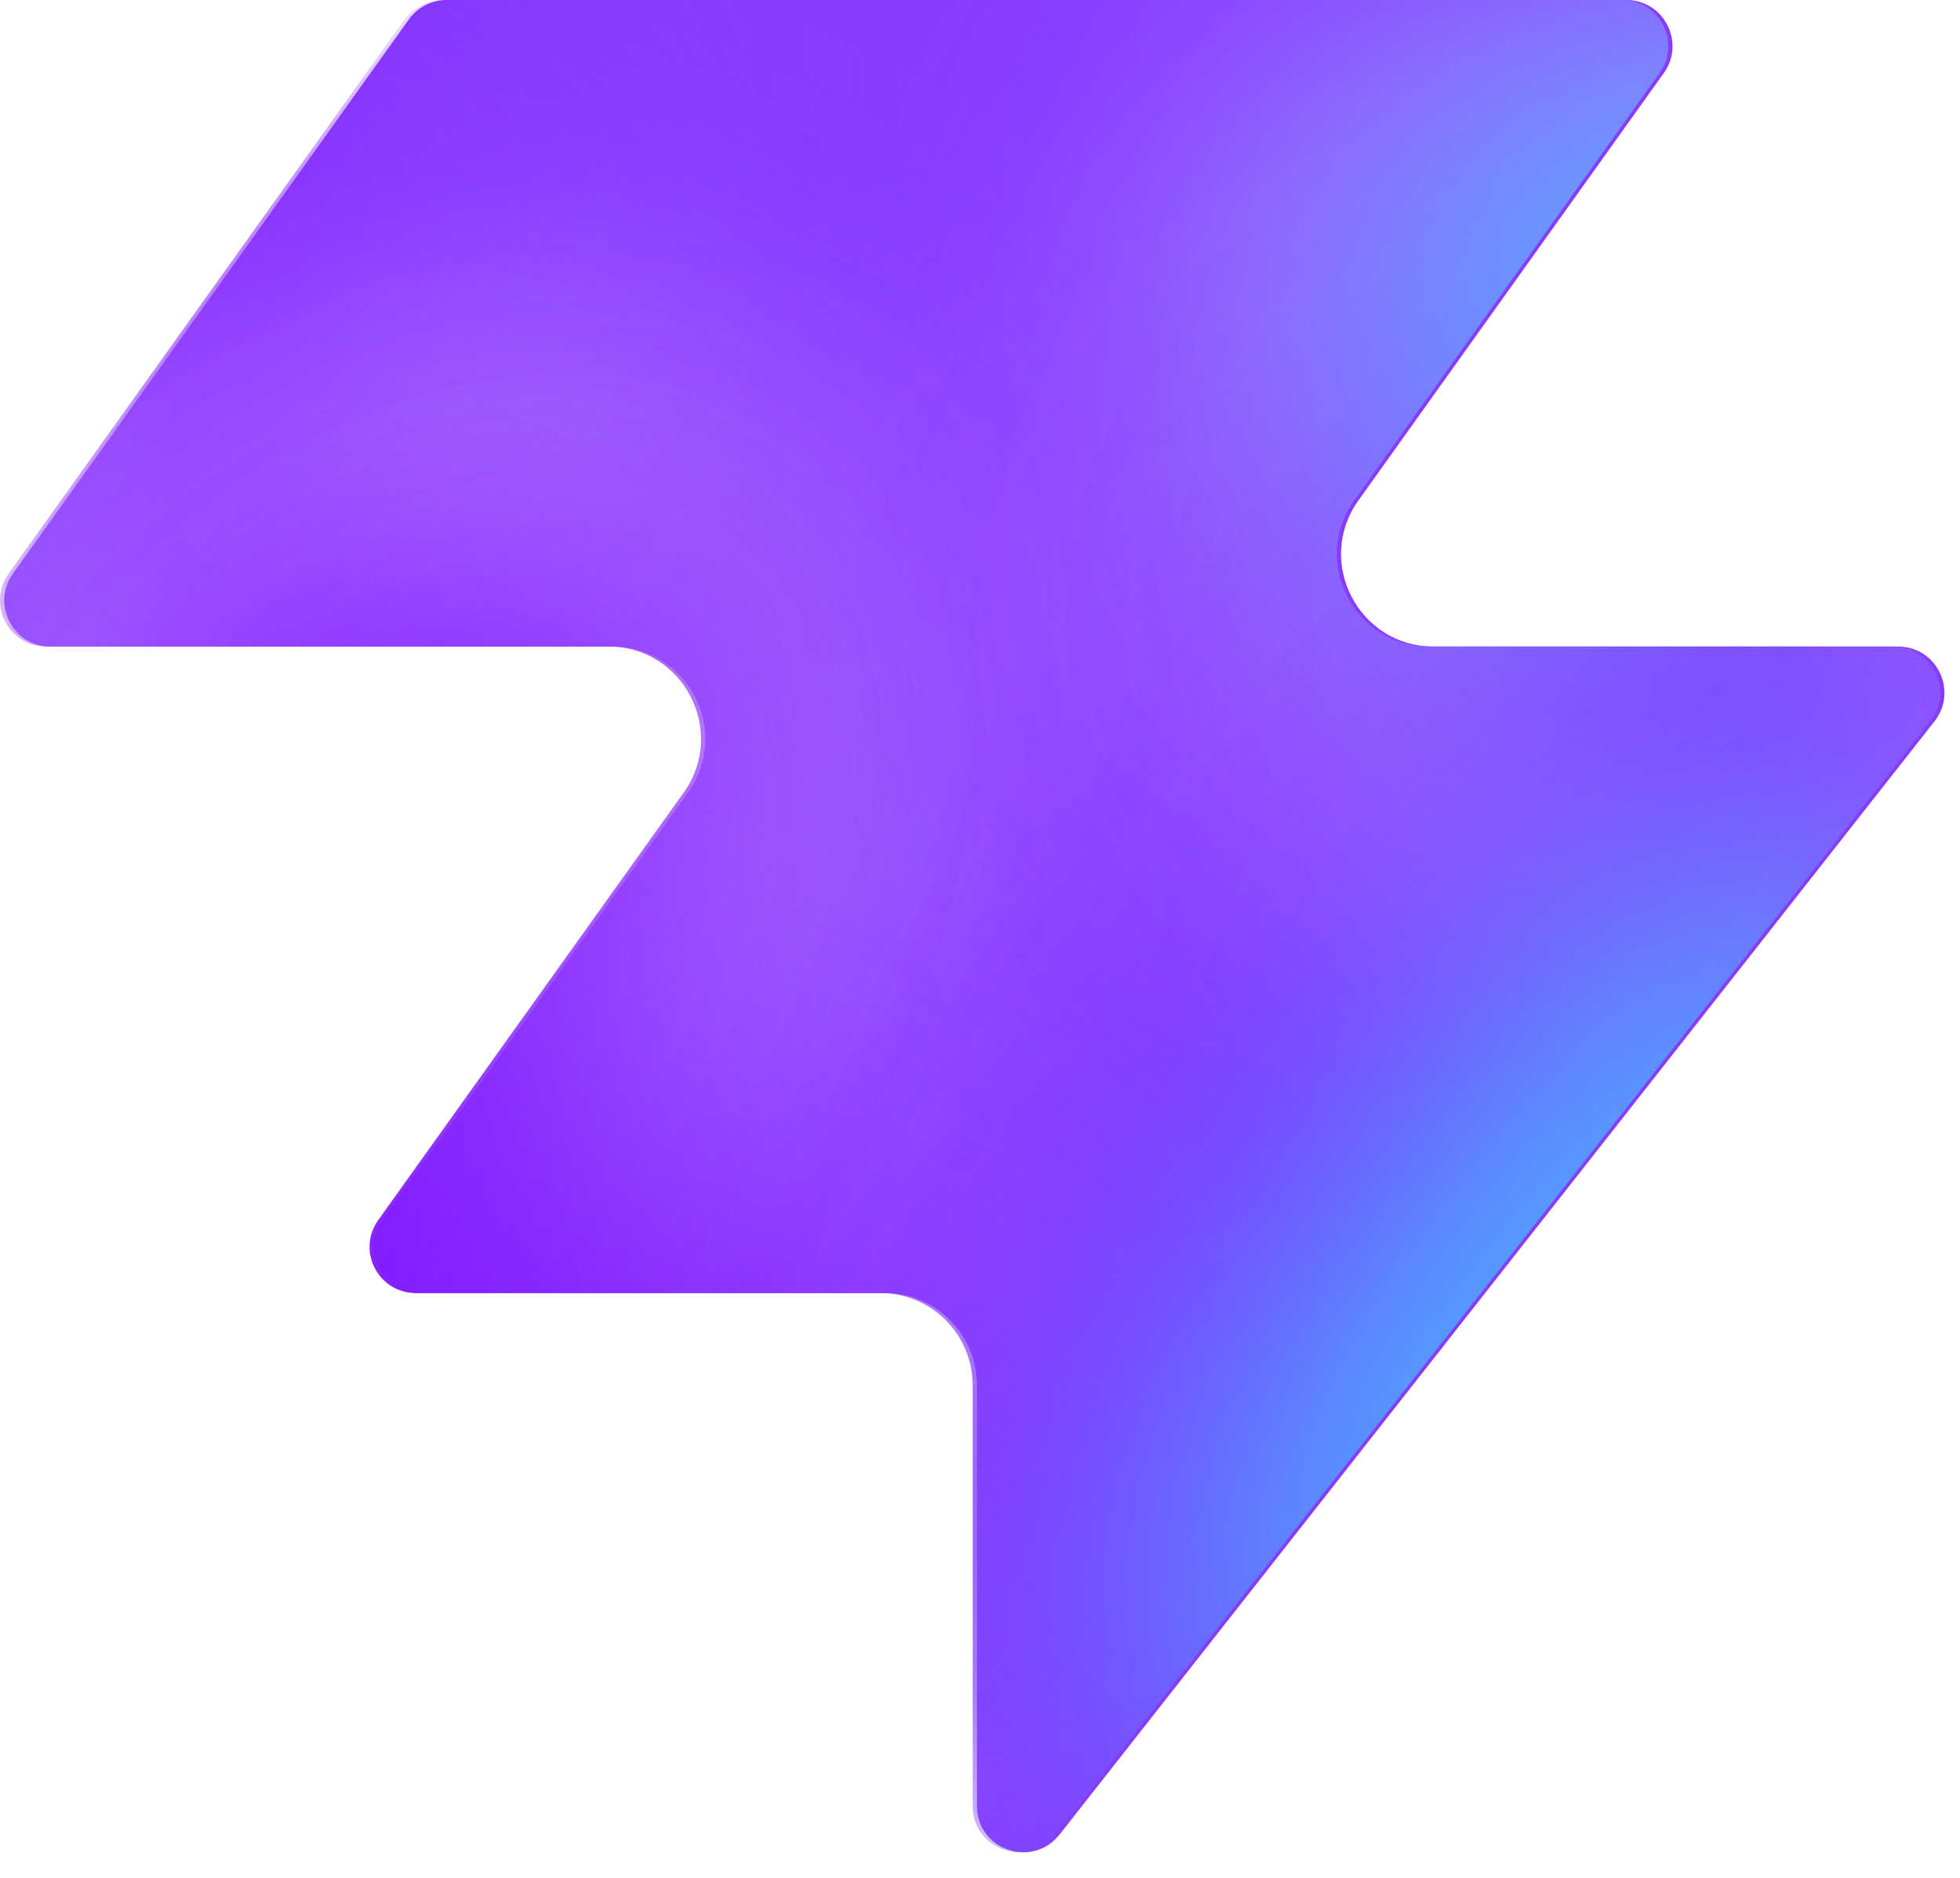
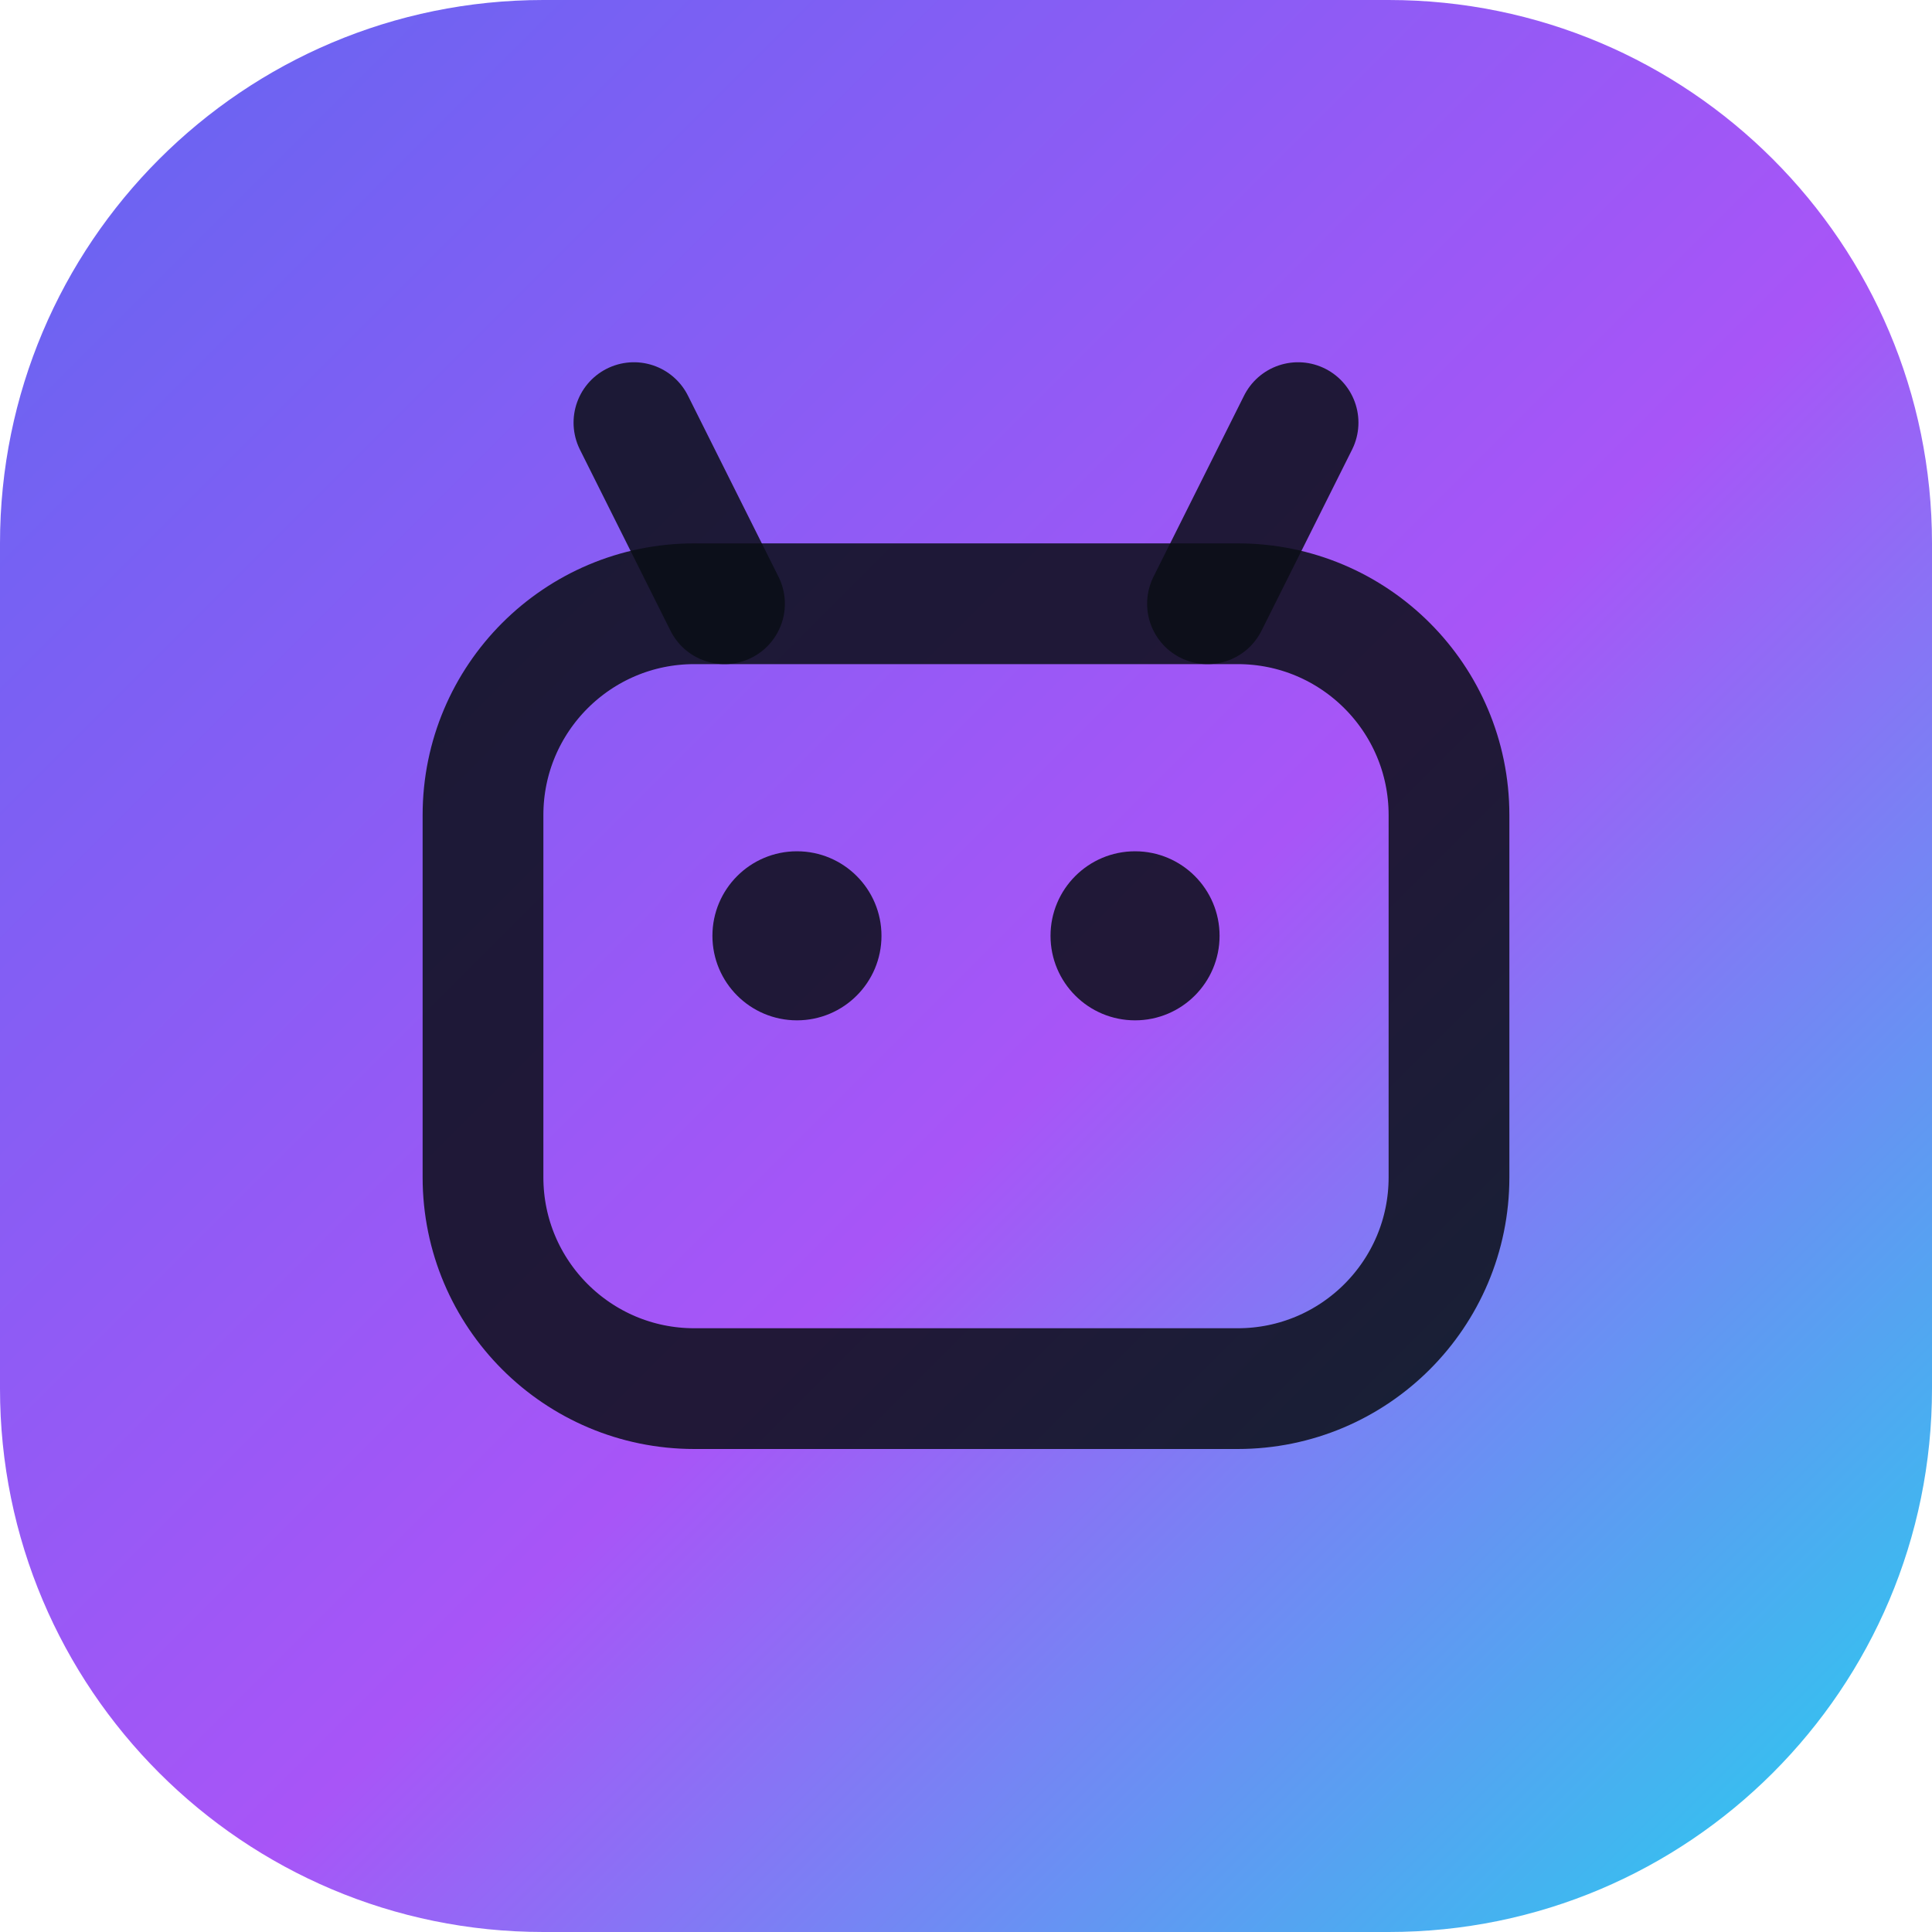
- <svg xmlns="http://www.w3.org/2000/svg" width="48" height="46" fill="none" viewBox="0 0 48 46">
-   <path fill="#863bff" d="M25.946 44.938c-.664.845-2.021.375-2.021-.698V33.937a2.26 2.26 0 0 0-2.262-2.262H10.287c-.92 0-1.456-1.04-.92-1.788l7.48-10.471c1.07-1.497 0-3.578-1.842-3.578H1.237c-.92 0-1.456-1.04-.92-1.788L10.013.474c.214-.297.556-.474.92-.474h28.894c.92 0 1.456 1.04.92 1.788l-7.48 10.471c-1.07 1.498 0 3.579 1.842 3.579h11.377c.943 0 1.473 1.088.89 1.83L25.947 44.94z" style="fill:#863bff;fill:color(display-p3 .525 .23 1);fill-opacity:1" />
-   <mask id="a" width="48" height="46" x="0" y="0" maskUnits="userSpaceOnUse" style="mask-type:alpha">
-     <path fill="#000" d="M25.842 44.938c-.664.844-2.021.375-2.021-.698V33.937a2.26 2.26 0 0 0-2.262-2.262H10.183c-.92 0-1.456-1.04-.92-1.788l7.48-10.471c1.07-1.498 0-3.579-1.842-3.579H1.133c-.92 0-1.456-1.04-.92-1.787L9.91.473c.214-.297.556-.474.92-.474h28.894c.92 0 1.456 1.04.92 1.788l-7.48 10.471c-1.07 1.498 0 3.578 1.842 3.578h11.377c.943 0 1.473 1.088.89 1.832L25.843 44.94z" style="fill:#000;fill-opacity:1" />
-   </mask>
-   <g mask="url(#a)">
-     <g filter="url(#b)">
-       <ellipse cx="5.508" cy="14.704" fill="#ede6ff" rx="5.508" ry="14.704" style="fill:#ede6ff;fill:color(display-p3 .927 .903 1);fill-opacity:1" transform="matrix(.00324 1 1 -.00324 -4.47 31.516)" />
-     </g>
-     <g filter="url(#c)">
-       <ellipse cx="10.399" cy="29.851" fill="#ede6ff" rx="10.399" ry="29.851" style="fill:#ede6ff;fill:color(display-p3 .927 .903 1);fill-opacity:1" transform="matrix(.00324 1 1 -.00324 -39.328 7.883)" />
-     </g>
-     <g filter="url(#d)">
-       <ellipse cx="5.508" cy="30.487" fill="#7e14ff" rx="5.508" ry="30.487" style="fill:#7e14ff;fill:color(display-p3 .492 .077 1);fill-opacity:1" transform="rotate(89.814 -25.913 -14.639)scale(1 -1)" />
-     </g>
-     <g filter="url(#e)">
-       <ellipse cx="5.508" cy="30.599" fill="#7e14ff" rx="5.508" ry="30.599" style="fill:#7e14ff;fill:color(display-p3 .492 .077 1);fill-opacity:1" transform="rotate(89.814 -32.644 -3.334)scale(1 -1)" />
-     </g>
-     <g filter="url(#f)">
-       <ellipse cx="5.508" cy="30.599" fill="#7e14ff" rx="5.508" ry="30.599" style="fill:#7e14ff;fill:color(display-p3 .492 .077 1);fill-opacity:1" transform="matrix(.00324 1 1 -.00324 -34.34 30.47)" />
-     </g>
-     <g filter="url(#g)">
-       <ellipse cx="14.072" cy="22.078" fill="#ede6ff" rx="14.072" ry="22.078" style="fill:#ede6ff;fill:color(display-p3 .927 .903 1);fill-opacity:1" transform="rotate(93.35 24.506 48.493)scale(-1 1)" />
-     </g>
-     <g filter="url(#h)">
-       <ellipse cx="3.47" cy="21.501" fill="#7e14ff" rx="3.47" ry="21.501" style="fill:#7e14ff;fill:color(display-p3 .492 .077 1);fill-opacity:1" transform="rotate(89.009 28.708 47.59)scale(-1 1)" />
-     </g>
-     <g filter="url(#i)">
-       <ellipse cx="3.47" cy="21.501" fill="#7e14ff" rx="3.47" ry="21.501" style="fill:#7e14ff;fill:color(display-p3 .492 .077 1);fill-opacity:1" transform="rotate(89.009 28.708 47.59)scale(-1 1)" />
-     </g>
-     <g filter="url(#j)">
-       <ellipse cx=".387" cy="8.972" fill="#7e14ff" rx="4.407" ry="29.108" style="fill:#7e14ff;fill:color(display-p3 .492 .077 1);fill-opacity:1" transform="rotate(39.51 .387 8.972)" />
-     </g>
-     <g filter="url(#k)">
-       <ellipse cx="47.523" cy="-6.092" fill="#7e14ff" rx="4.407" ry="29.108" style="fill:#7e14ff;fill:color(display-p3 .492 .077 1);fill-opacity:1" transform="rotate(37.892 47.523 -6.092)" />
-     </g>
-     <g filter="url(#l)">
-       <ellipse cx="41.412" cy="6.333" fill="#47bfff" rx="5.971" ry="9.665" style="fill:#47bfff;fill:color(display-p3 .28 .748 1);fill-opacity:1" transform="rotate(37.892 41.412 6.333)" />
-     </g>
-     <g filter="url(#m)">
-       <ellipse cx="-1.879" cy="38.332" fill="#7e14ff" rx="4.407" ry="29.108" style="fill:#7e14ff;fill:color(display-p3 .492 .077 1);fill-opacity:1" transform="rotate(37.892 -1.88 38.332)" />
-     </g>
-     <g filter="url(#n)">
-       <ellipse cx="-1.879" cy="38.332" fill="#7e14ff" rx="4.407" ry="29.108" style="fill:#7e14ff;fill:color(display-p3 .492 .077 1);fill-opacity:1" transform="rotate(37.892 -1.88 38.332)" />
-     </g>
-     <g filter="url(#o)">
-       <ellipse cx="35.651" cy="29.907" fill="#7e14ff" rx="4.407" ry="29.108" style="fill:#7e14ff;fill:color(display-p3 .492 .077 1);fill-opacity:1" transform="rotate(37.892 35.651 29.907)" />
-     </g>
-     <g filter="url(#p)">
-       <ellipse cx="38.418" cy="32.4" fill="#47bfff" rx="5.971" ry="15.297" style="fill:#47bfff;fill:color(display-p3 .28 .748 1);fill-opacity:1" transform="rotate(37.892 38.418 32.4)" />
-     </g>
-   </g>
+ <svg xmlns="http://www.w3.org/2000/svg" viewBox="0 0 32 32">
  <defs>
-     <filter id="b" width="60.045" height="41.654" x="-19.77" y="16.149" color-interpolation-filters="sRGB" filterUnits="userSpaceOnUse">
-       <feFlood flood-opacity="0" result="BackgroundImageFix" />
-       <feBlend in="SourceGraphic" in2="BackgroundImageFix" result="shape" />
-       <feGaussianBlur result="effect1_foregroundBlur_2002_17158" stdDeviation="7.659" />
-     </filter>
-     <filter id="c" width="90.34" height="51.437" x="-54.613" y="-7.533" color-interpolation-filters="sRGB" filterUnits="userSpaceOnUse">
-       <feFlood flood-opacity="0" result="BackgroundImageFix" />
-       <feBlend in="SourceGraphic" in2="BackgroundImageFix" result="shape" />
-       <feGaussianBlur result="effect1_foregroundBlur_2002_17158" stdDeviation="7.659" />
-     </filter>
-     <filter id="d" width="79.355" height="29.4" x="-49.64" y="2.03" color-interpolation-filters="sRGB" filterUnits="userSpaceOnUse">
-       <feFlood flood-opacity="0" result="BackgroundImageFix" />
-       <feBlend in="SourceGraphic" in2="BackgroundImageFix" result="shape" />
-       <feGaussianBlur result="effect1_foregroundBlur_2002_17158" stdDeviation="4.596" />
-     </filter>
-     <filter id="e" width="79.579" height="29.4" x="-45.045" y="20.029" color-interpolation-filters="sRGB" filterUnits="userSpaceOnUse">
-       <feFlood flood-opacity="0" result="BackgroundImageFix" />
-       <feBlend in="SourceGraphic" in2="BackgroundImageFix" result="shape" />
-       <feGaussianBlur result="effect1_foregroundBlur_2002_17158" stdDeviation="4.596" />
-     </filter>
-     <filter id="f" width="79.579" height="29.4" x="-43.513" y="21.178" color-interpolation-filters="sRGB" filterUnits="userSpaceOnUse">
-       <feFlood flood-opacity="0" result="BackgroundImageFix" />
-       <feBlend in="SourceGraphic" in2="BackgroundImageFix" result="shape" />
-       <feGaussianBlur result="effect1_foregroundBlur_2002_17158" stdDeviation="4.596" />
-     </filter>
-     <filter id="g" width="74.749" height="58.852" x="15.756" y="-17.901" color-interpolation-filters="sRGB" filterUnits="userSpaceOnUse">
-       <feFlood flood-opacity="0" result="BackgroundImageFix" />
-       <feBlend in="SourceGraphic" in2="BackgroundImageFix" result="shape" />
-       <feGaussianBlur result="effect1_foregroundBlur_2002_17158" stdDeviation="7.659" />
-     </filter>
-     <filter id="h" width="61.377" height="25.362" x="23.548" y="2.284" color-interpolation-filters="sRGB" filterUnits="userSpaceOnUse">
-       <feFlood flood-opacity="0" result="BackgroundImageFix" />
-       <feBlend in="SourceGraphic" in2="BackgroundImageFix" result="shape" />
-       <feGaussianBlur result="effect1_foregroundBlur_2002_17158" stdDeviation="4.596" />
-     </filter>
-     <filter id="i" width="61.377" height="25.362" x="23.548" y="2.284" color-interpolation-filters="sRGB" filterUnits="userSpaceOnUse">
-       <feFlood flood-opacity="0" result="BackgroundImageFix" />
-       <feBlend in="SourceGraphic" in2="BackgroundImageFix" result="shape" />
-       <feGaussianBlur result="effect1_foregroundBlur_2002_17158" stdDeviation="4.596" />
-     </filter>
-     <filter id="j" width="56.045" height="63.649" x="-27.636" y="-22.853" color-interpolation-filters="sRGB" filterUnits="userSpaceOnUse">
-       <feFlood flood-opacity="0" result="BackgroundImageFix" />
-       <feBlend in="SourceGraphic" in2="BackgroundImageFix" result="shape" />
-       <feGaussianBlur result="effect1_foregroundBlur_2002_17158" stdDeviation="4.596" />
-     </filter>
-     <filter id="k" width="54.814" height="64.646" x="20.116" y="-38.415" color-interpolation-filters="sRGB" filterUnits="userSpaceOnUse">
-       <feFlood flood-opacity="0" result="BackgroundImageFix" />
-       <feBlend in="SourceGraphic" in2="BackgroundImageFix" result="shape" />
-       <feGaussianBlur result="effect1_foregroundBlur_2002_17158" stdDeviation="4.596" />
-     </filter>
-     <filter id="l" width="33.541" height="35.313" x="24.641" y="-11.323" color-interpolation-filters="sRGB" filterUnits="userSpaceOnUse">
-       <feFlood flood-opacity="0" result="BackgroundImageFix" />
-       <feBlend in="SourceGraphic" in2="BackgroundImageFix" result="shape" />
-       <feGaussianBlur result="effect1_foregroundBlur_2002_17158" stdDeviation="4.596" />
-     </filter>
-     <filter id="m" width="54.814" height="64.646" x="-29.286" y="6.009" color-interpolation-filters="sRGB" filterUnits="userSpaceOnUse">
-       <feFlood flood-opacity="0" result="BackgroundImageFix" />
-       <feBlend in="SourceGraphic" in2="BackgroundImageFix" result="shape" />
-       <feGaussianBlur result="effect1_foregroundBlur_2002_17158" stdDeviation="4.596" />
-     </filter>
-     <filter id="n" width="54.814" height="64.646" x="-29.286" y="6.009" color-interpolation-filters="sRGB" filterUnits="userSpaceOnUse">
-       <feFlood flood-opacity="0" result="BackgroundImageFix" />
-       <feBlend in="SourceGraphic" in2="BackgroundImageFix" result="shape" />
-       <feGaussianBlur result="effect1_foregroundBlur_2002_17158" stdDeviation="4.596" />
-     </filter>
-     <filter id="o" width="54.814" height="64.646" x="8.244" y="-2.416" color-interpolation-filters="sRGB" filterUnits="userSpaceOnUse">
-       <feFlood flood-opacity="0" result="BackgroundImageFix" />
-       <feBlend in="SourceGraphic" in2="BackgroundImageFix" result="shape" />
-       <feGaussianBlur result="effect1_foregroundBlur_2002_17158" stdDeviation="4.596" />
-     </filter>
-     <filter id="p" width="39.409" height="43.623" x="18.713" y="10.588" color-interpolation-filters="sRGB" filterUnits="userSpaceOnUse">
-       <feFlood flood-opacity="0" result="BackgroundImageFix" />
-       <feBlend in="SourceGraphic" in2="BackgroundImageFix" result="shape" />
-       <feGaussianBlur result="effect1_foregroundBlur_2002_17158" stdDeviation="4.596" />
-     </filter>
+     <linearGradient id="g" x1="0" y1="0" x2="32" y2="32" gradientUnits="userSpaceOnUse">
+       <stop offset="0" stop-color="#6366f1" />
+       <stop offset="0.55" stop-color="#a855f7" />
+       <stop offset="1" stop-color="#22d3ee" />
+     </linearGradient>
  </defs>
+   <rect width="32" height="32" rx="9" fill="url(#g)" />
+   <rect x="8" y="10" width="16" height="13" rx="3.5" fill="none" stroke="#0a0e16" stroke-opacity="0.85" stroke-width="2" />
+   <path d="M12 10 L10.5 7 M20 10 L21.5 7" stroke="#0a0e16" stroke-opacity="0.85" stroke-width="2" stroke-linecap="round" />
+   <circle cx="13.2" cy="15.5" r="1.4" fill="#0a0e16" fill-opacity="0.85" />
+   <circle cx="18.8" cy="15.5" r="1.4" fill="#0a0e16" fill-opacity="0.85" />
</svg>
